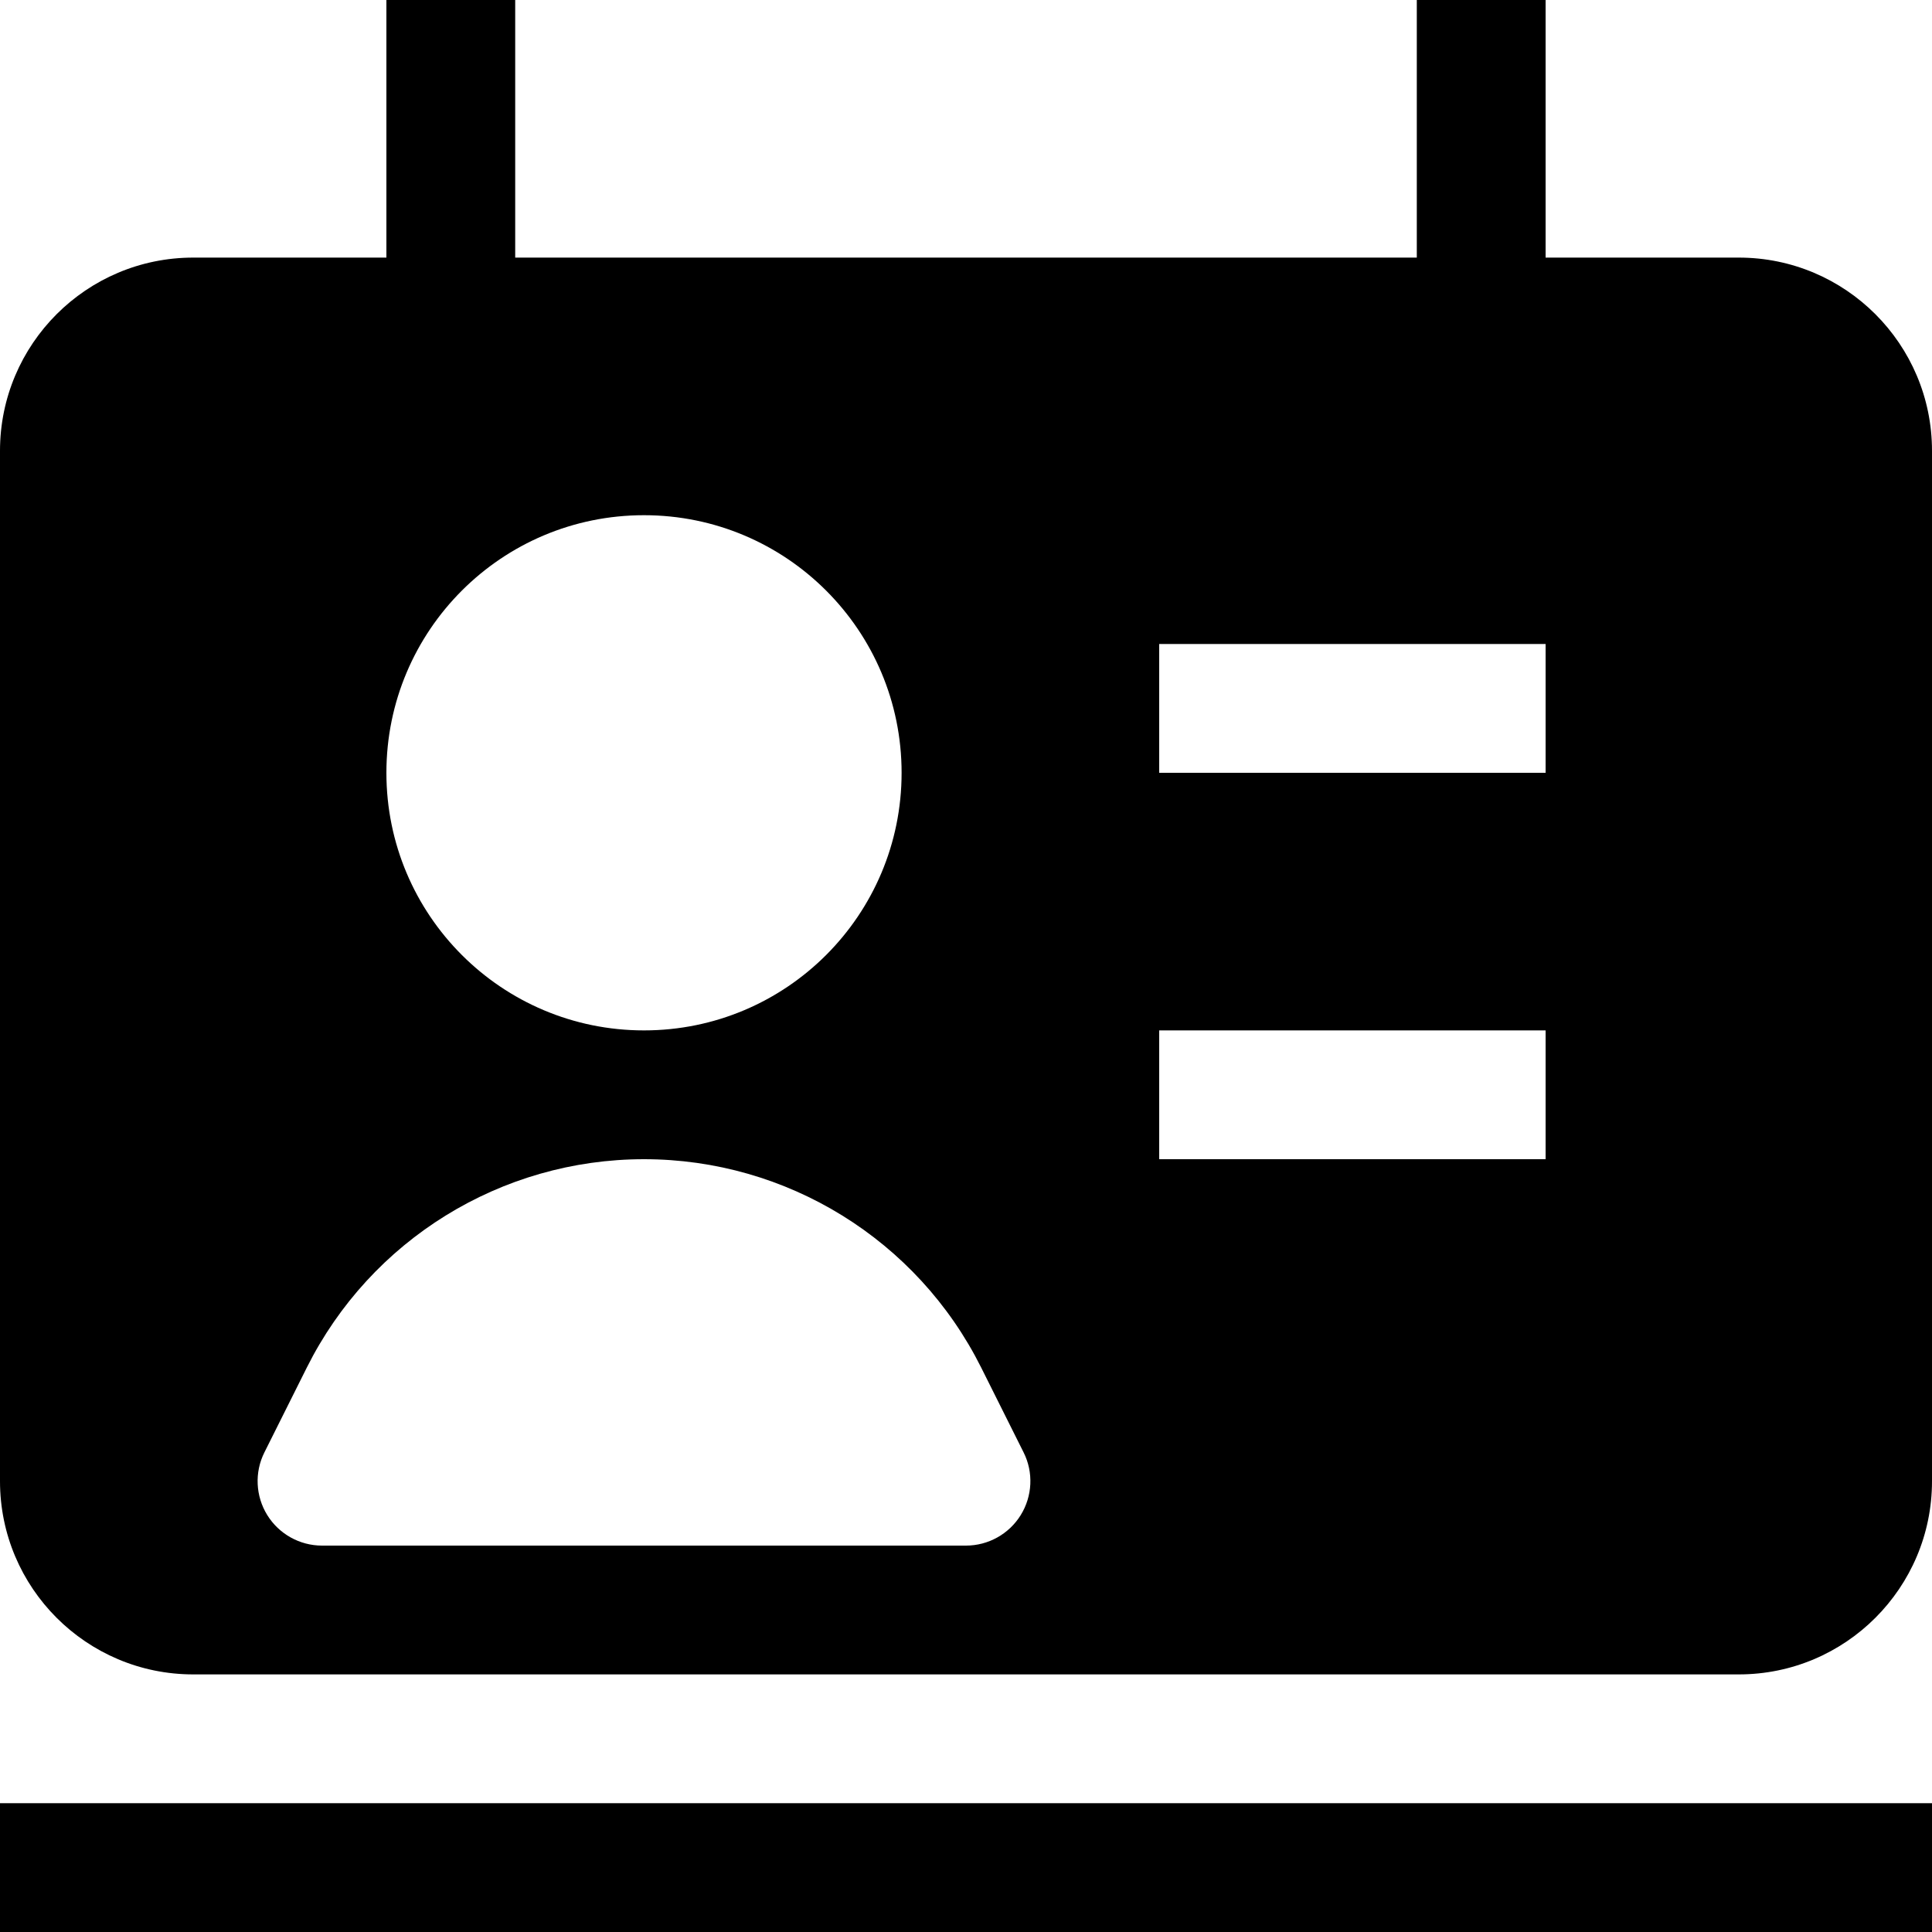
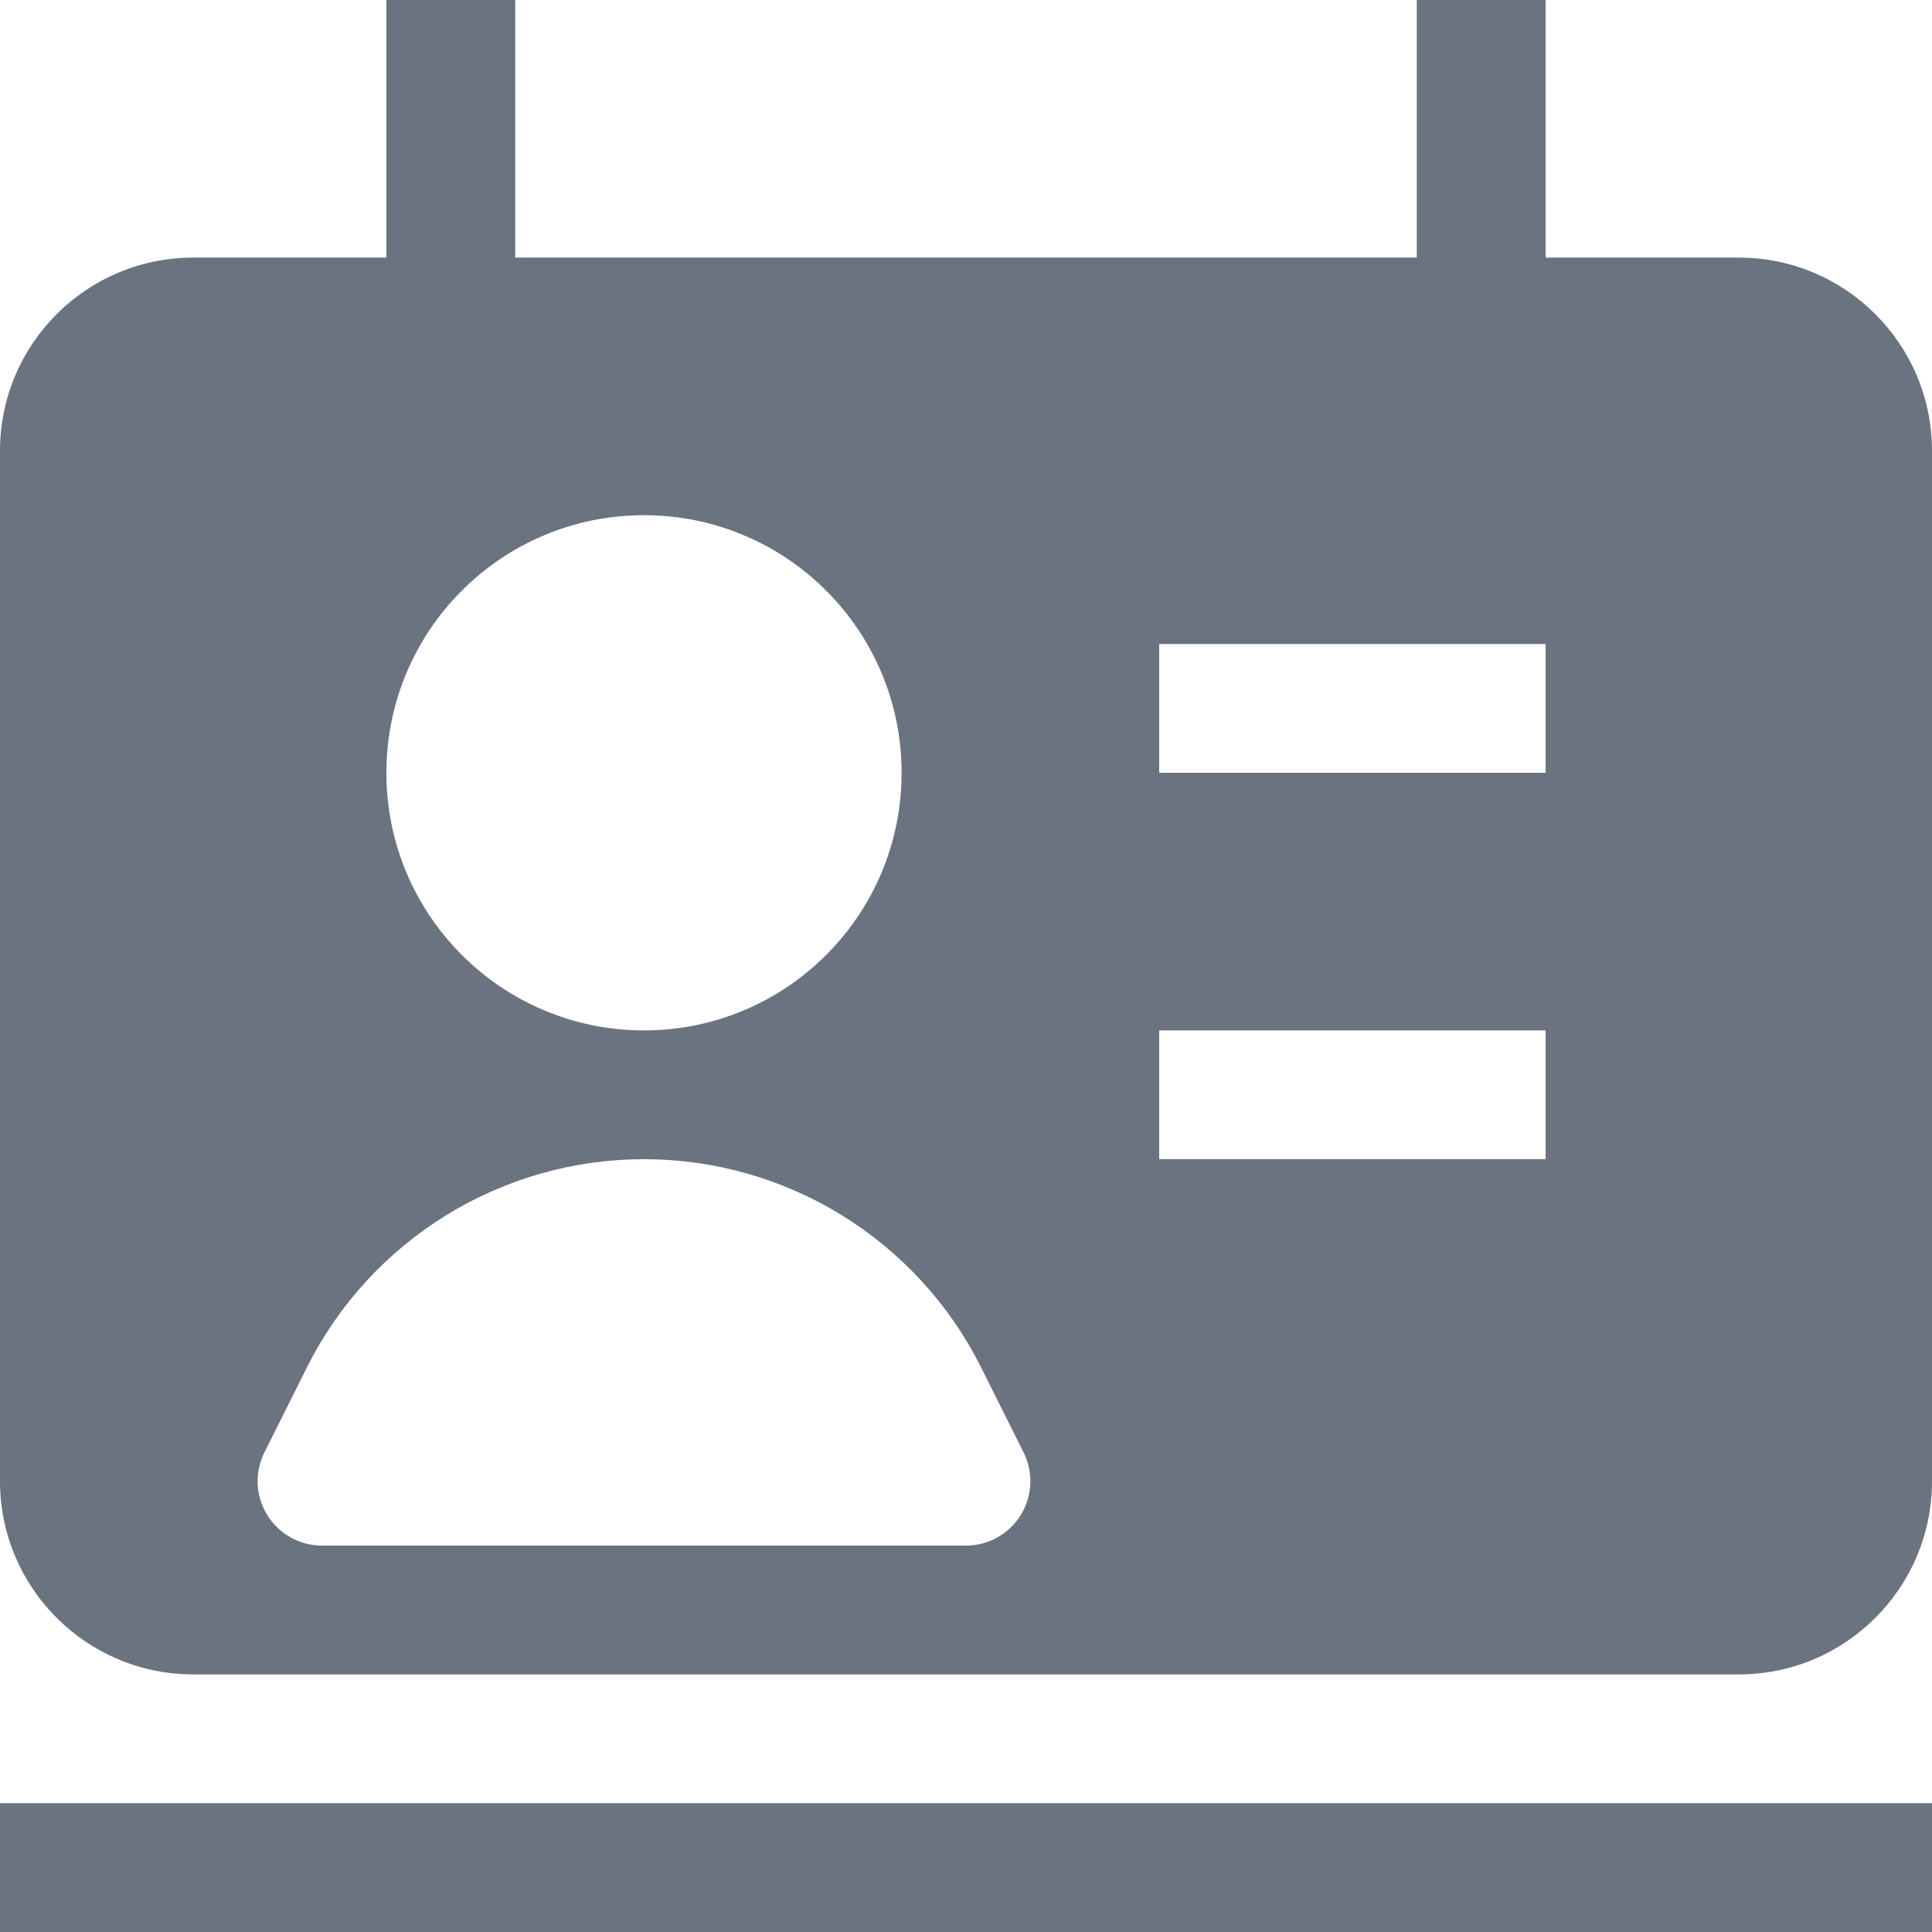
<svg xmlns="http://www.w3.org/2000/svg" width="15px" height="15px" viewBox="0 0 15 15" fill="none">
-   <path fill-rule="evenodd" clip-rule="evenodd" d="M11 2H4V0H3V2H1.5C0.672 2 0 2.672 0 3.5V11.5C0 12.328 0.672 13 1.5 13H13.5C14.328 13 15 12.328 15 11.5V3.5C15 2.672 14.328 2 13.5 2H12V0H11V2ZM3 6C3 4.895 3.895 4 5 4C6.105 4 7 4.895 7 6C7 7.105 6.105 8 5 8C3.895 8 3 7.105 3 6ZM2.382 10.618C2.878 9.626 3.891 9 5 9C6.109 9 7.122 9.626 7.618 10.618L7.947 11.276C8.025 11.431 8.016 11.616 7.925 11.763C7.834 11.91 7.673 12 7.5 12H2.5C2.327 12 2.166 11.91 2.075 11.763C1.984 11.616 1.975 11.431 2.053 11.276L2.382 10.618ZM9 6H12V5H9V6ZM9 9H12V8H9V9Z" fill="black" />
-   <path d="M15 14V15H0V14H15Z" fill="black" />
+   <path fill-rule="evenodd" clip-rule="evenodd" d="M11 2H4V0H3V2H1.5C0.672 2 0 2.672 0 3.5V11.5C0 12.328 0.672 13 1.5 13H13.5C14.328 13 15 12.328 15 11.5V3.5C15 2.672 14.328 2 13.5 2H12V0H11V2ZM3 6C3 4.895 3.895 4 5 4C6.105 4 7 4.895 7 6C7 7.105 6.105 8 5 8C3.895 8 3 7.105 3 6ZM2.382 10.618C2.878 9.626 3.891 9 5 9C6.109 9 7.122 9.626 7.618 10.618L7.947 11.276C8.025 11.431 8.016 11.616 7.925 11.763C7.834 11.91 7.673 12 7.5 12H2.5C2.327 12 2.166 11.91 2.075 11.763C1.984 11.616 1.975 11.431 2.053 11.276L2.382 10.618ZM9 6H12V5H9V6ZM9 9H12V8H9V9Z" fill="#6b7280" />
+   <path d="M15 14V15H0V14H15Z" fill="#6b7280" />
</svg>
